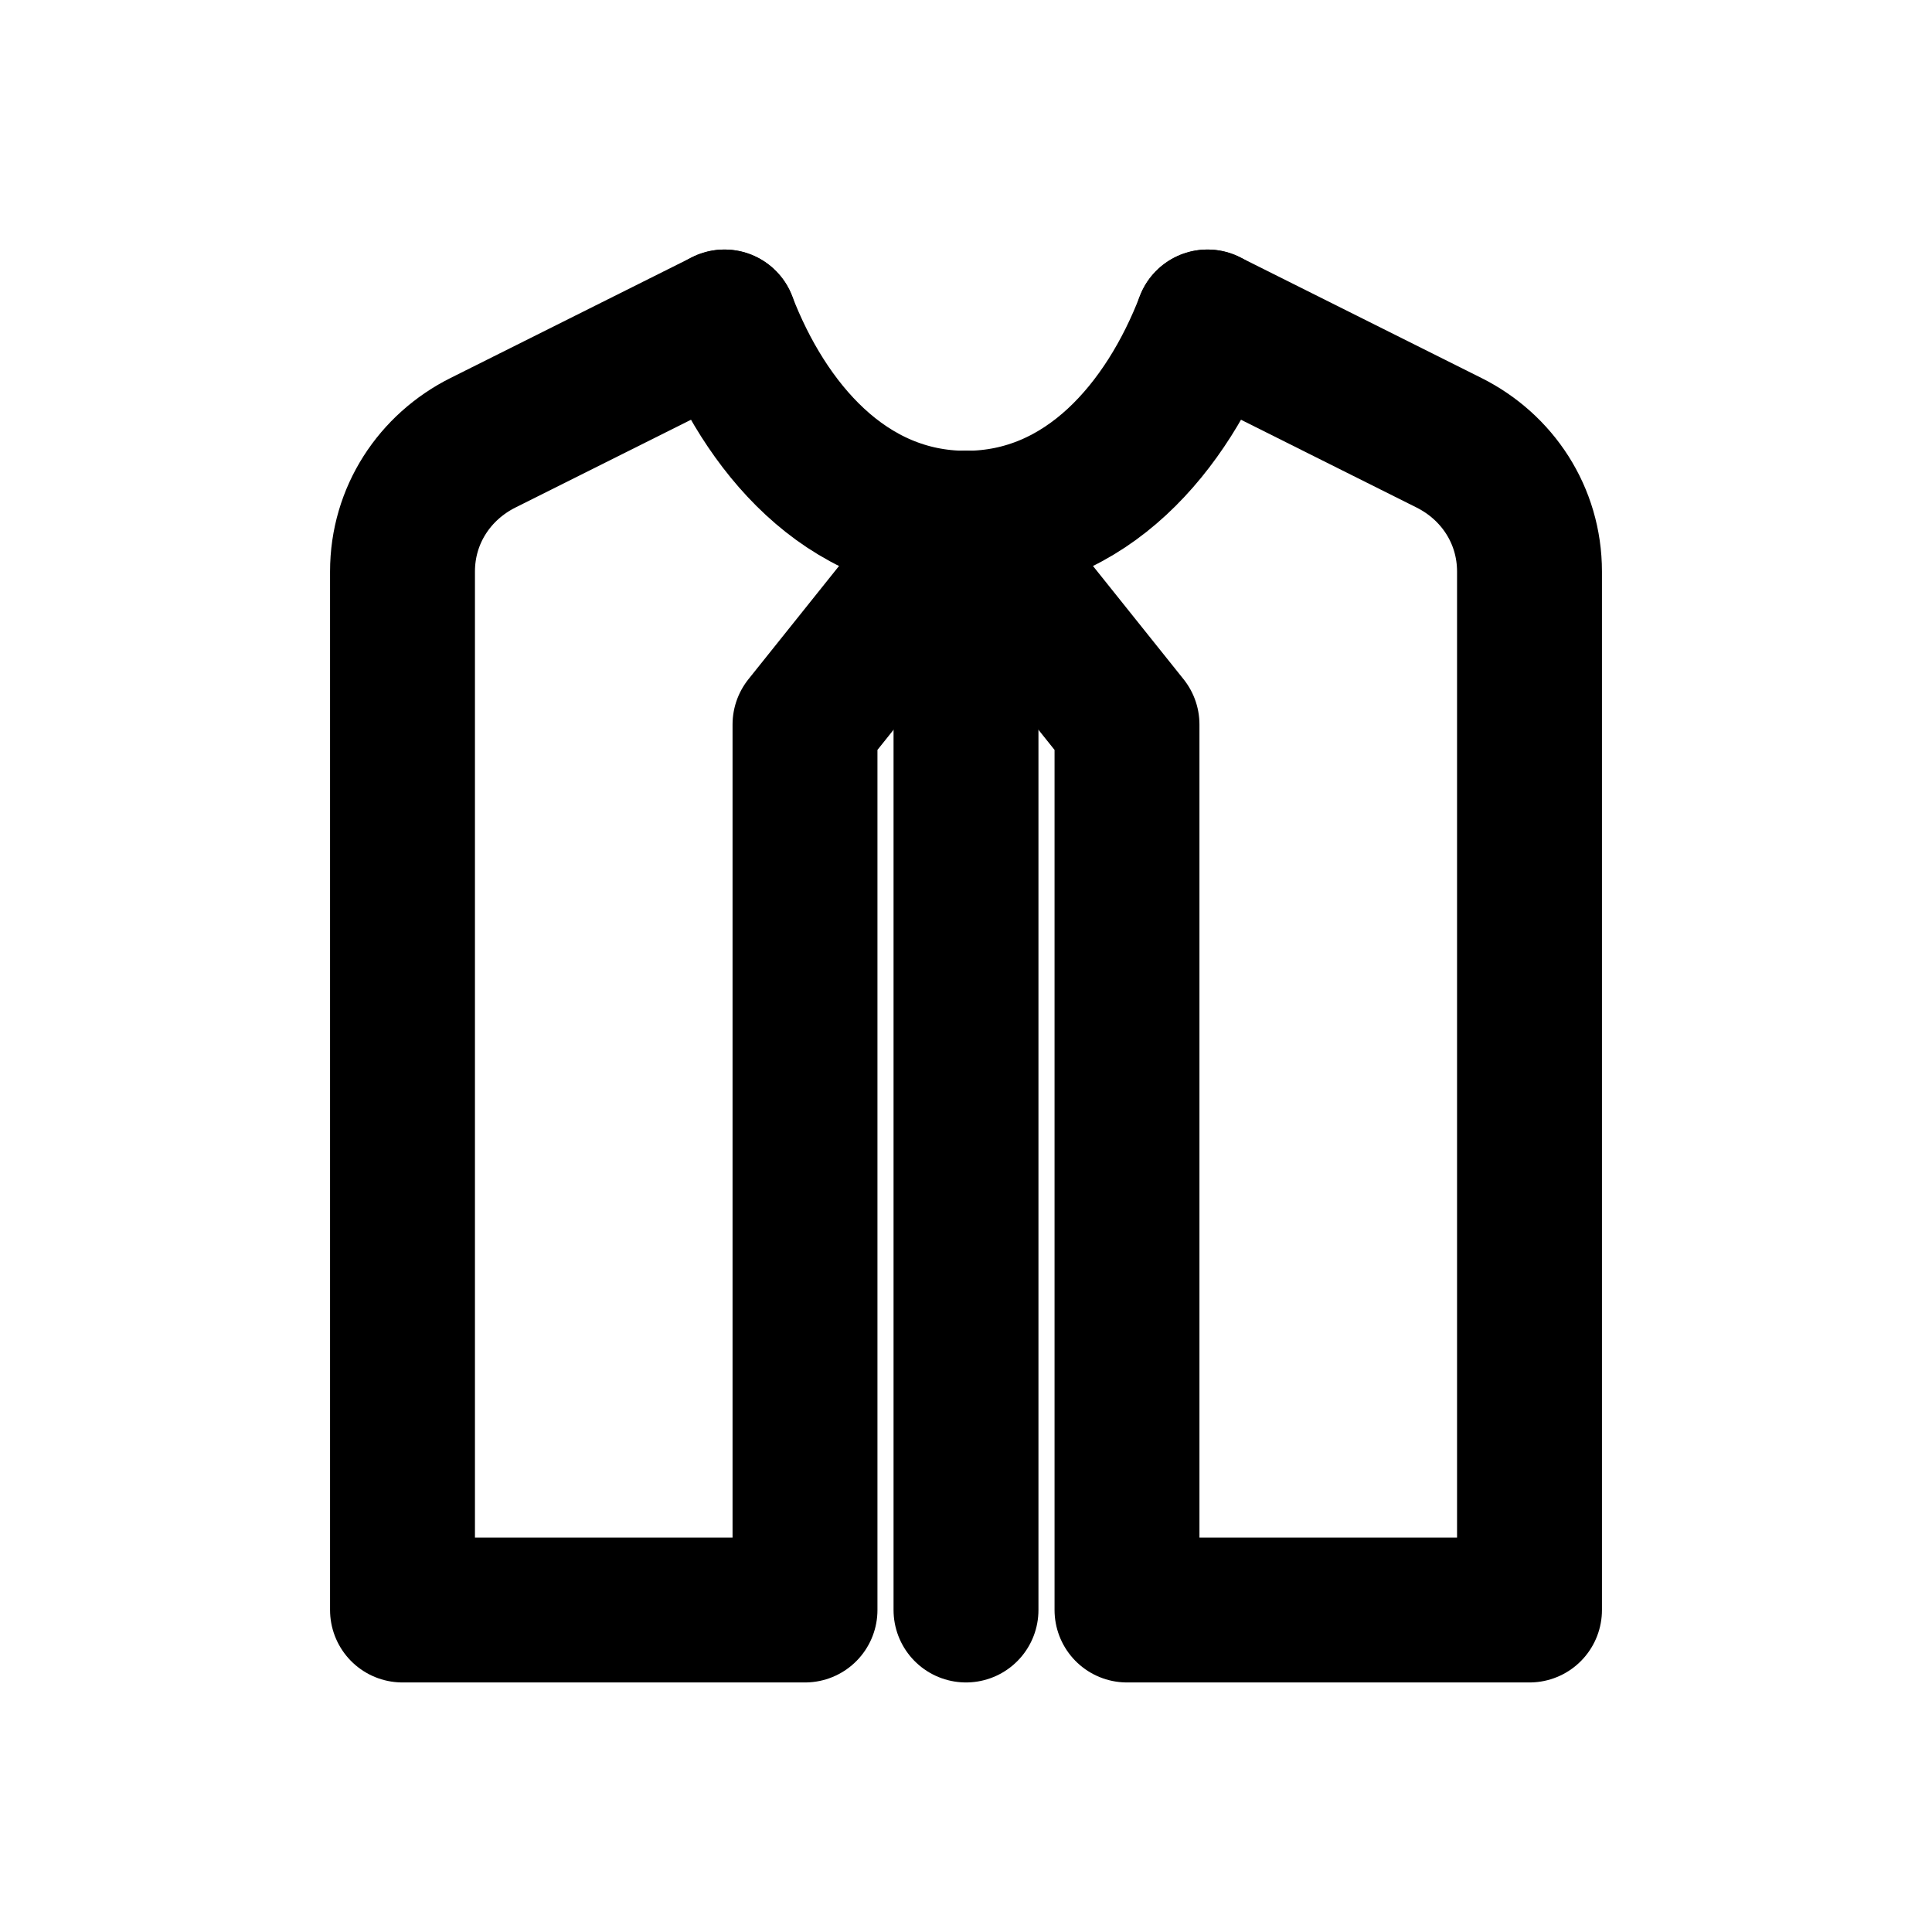
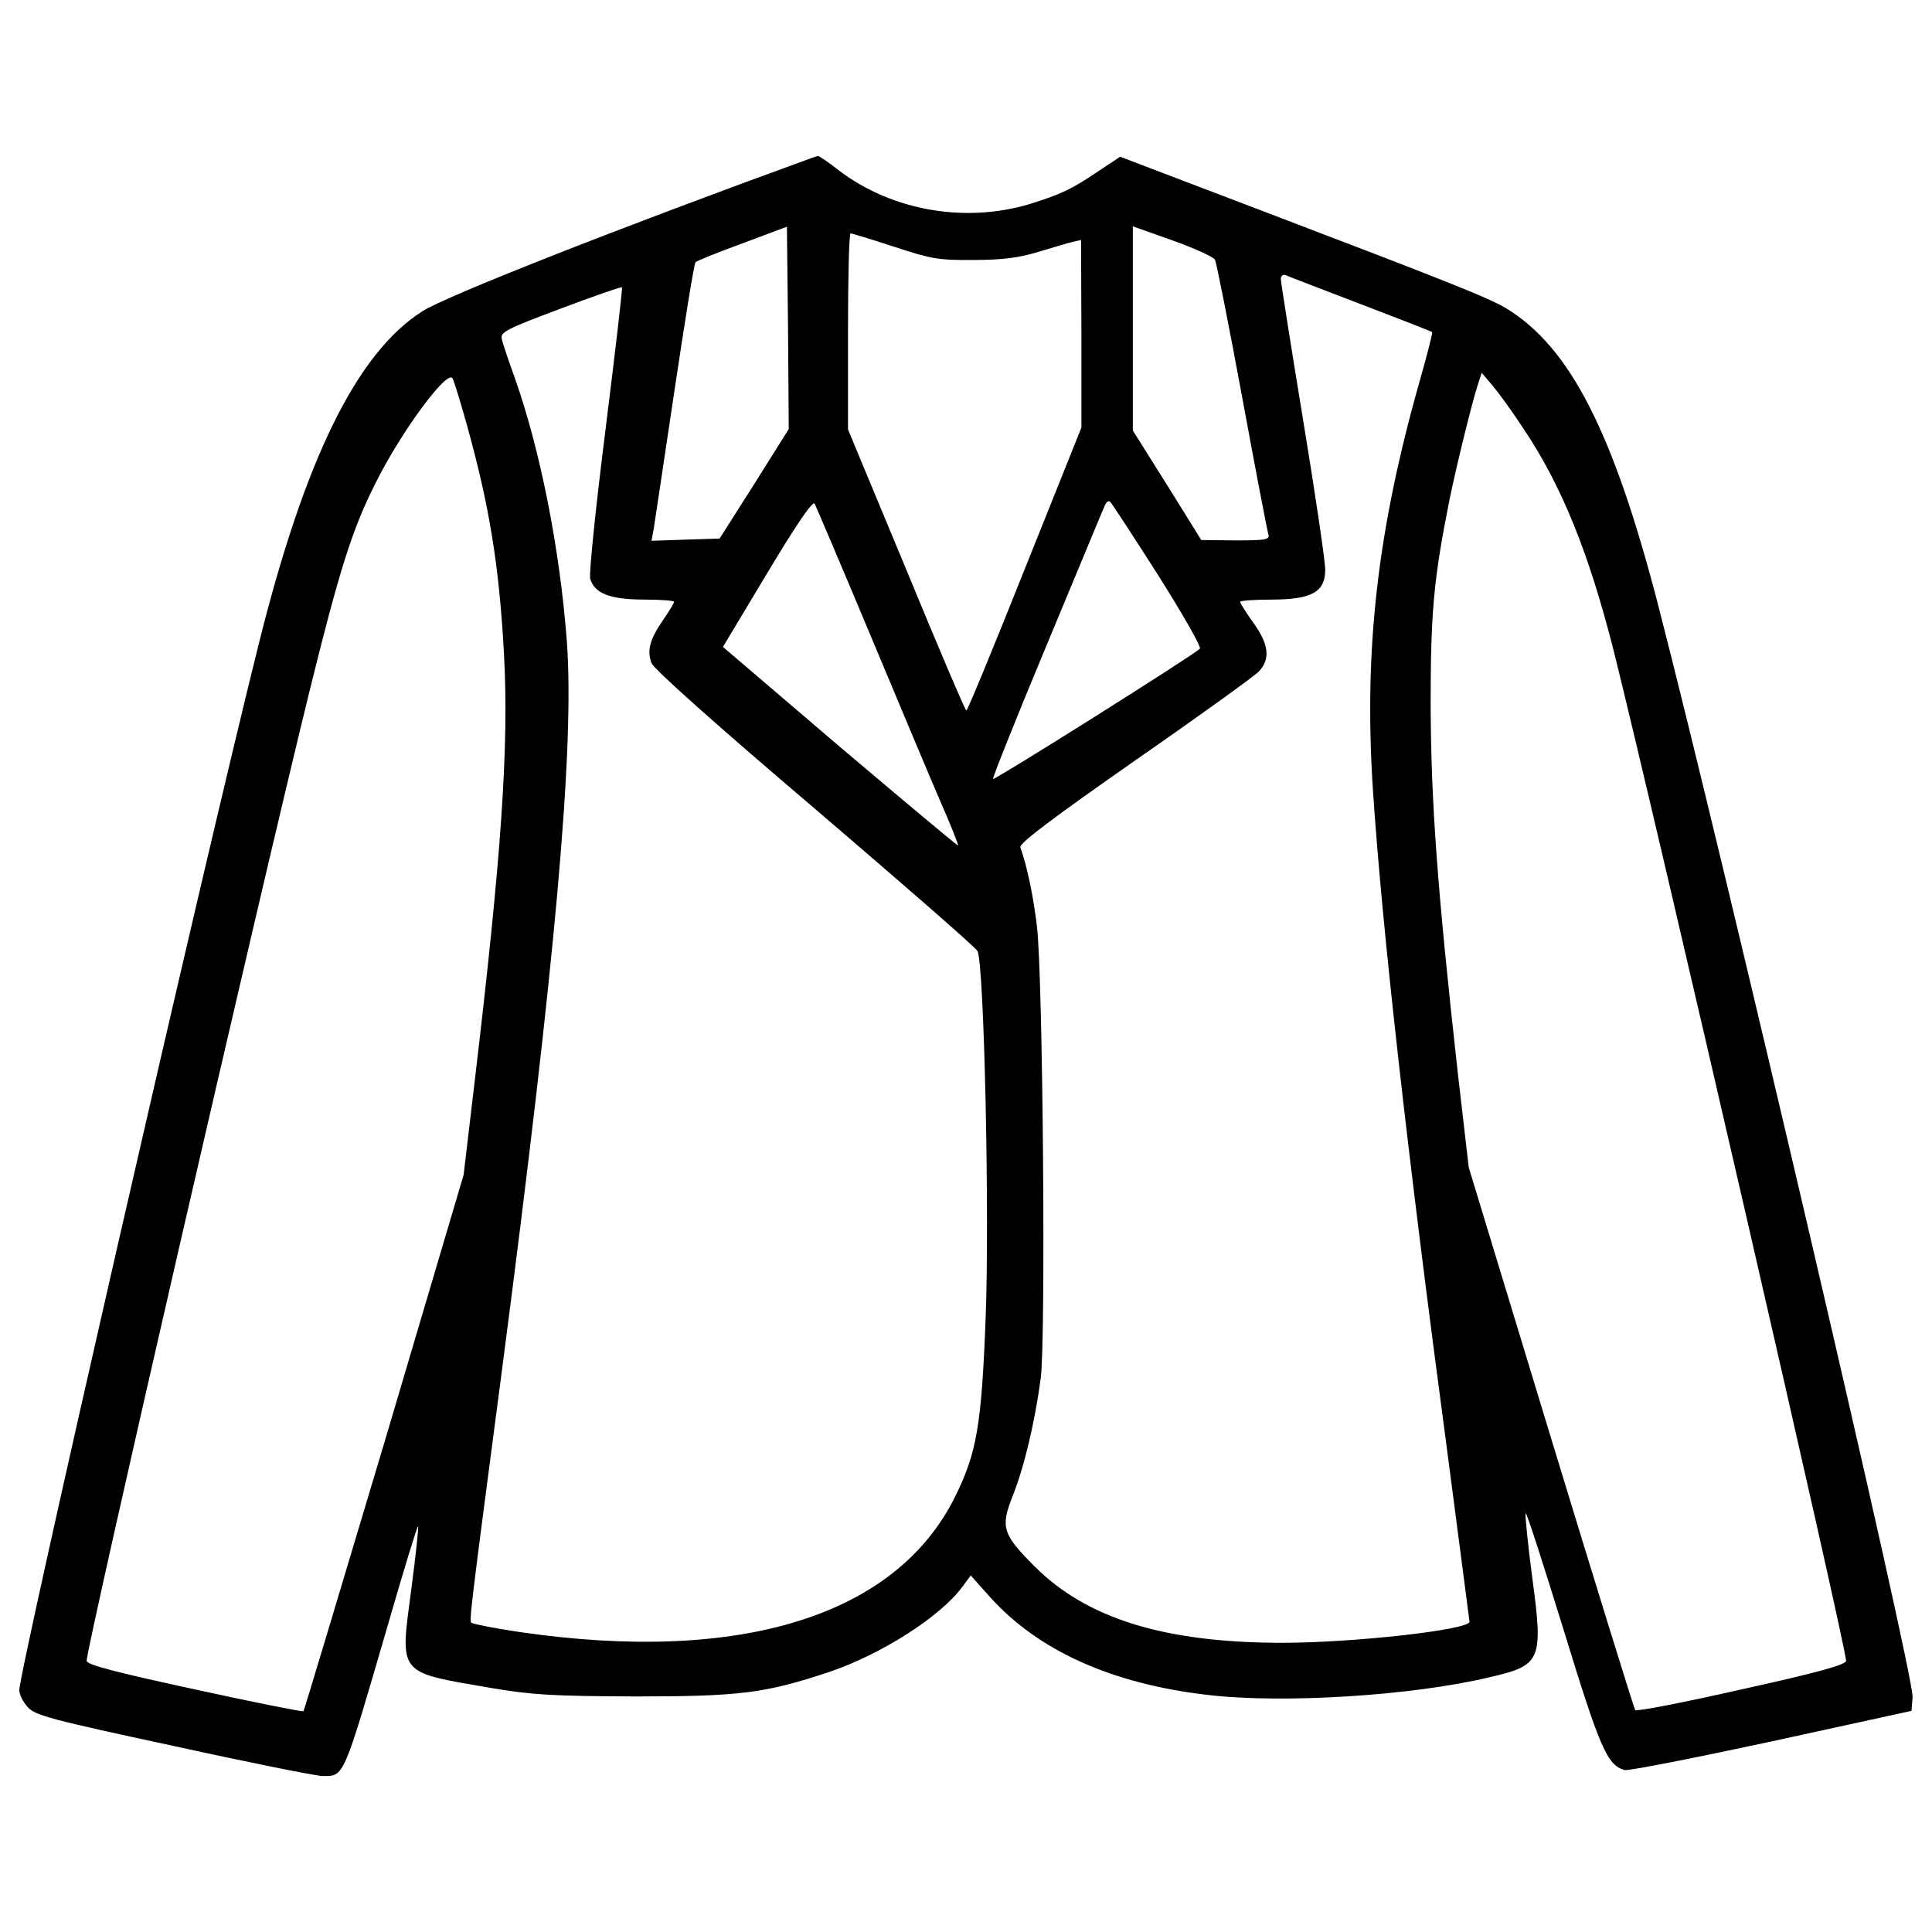
- <svg xmlns="http://www.w3.org/2000/svg" width="24" height="24" viewBox="0 0 24 24" fill="none">
-   <path d="M9 4L6 5.5C5.4 5.8 5 6.4 5 7.1V20H10V9L12 6.5L14 9V20H19V7.1C19 6.4 18.6 5.8 18 5.5L15 4" stroke="currentColor" stroke-width="1.8" stroke-linecap="round" stroke-linejoin="round" />
-   <path d="M9 4C9.5 5.3 10.5 6.5 12 6.5C13.5 6.5 14.5 5.3 15 4" stroke="currentColor" stroke-width="1.8" stroke-linecap="round" stroke-linejoin="round" />
-   <path d="M12 6.5V20" stroke="currentColor" stroke-width="1.8" stroke-linecap="round" />
+ <svg xmlns="http://www.w3.org/2000/svg" fill="#000000" width="800px" height="800px" viewBox="0 0 1000 1000" version="1.1" enable-background="new 0 0 1000 1000" xml:space="preserve">
+   <g>
+     <g transform="translate(0,511) scale(0.1,-0.1)">
+       <path d="M4197.7,4291c-986.1-358.1-1895.6-716.1-2012.5-792.7c-338.9-216.4-608.9-765.9-848.3-1731c-291-1166.1-1237-5304-1237-5405.5c0-23,19.1-61.3,44-88.1c36.4-42.1,122.6-65.1,756.3-201.1c392.5-86.2,737.2-155.1,767.8-155.1c114.9,0,105.3-23,338.9,779.3c82.3,285.3,153.2,517,157,513.2c3.8-3.8-11.5-147.4-34.5-321.7c-59.4-451.9-76.6-430.8,411.7-515.1c214.5-36.4,319.8-42.1,746.8-44c545.7,0,674,17.2,1003.4,126.4c271.9,91.9,576.4,287.2,689.3,440.4l44,59.4l95.7-107.2c248.9-279.6,631.9-453.8,1131.6-511.2c390.6-46,1060.8-3.8,1459.1,91.9c266.2,61.3,277.6,86.2,220.2,513.2c-23,174.2-38.3,325.5-34.5,335.1c3.8,9.6,90-258.5,195.3-599.3c189.6-618.5,226-702.7,316-729.6c17.2-5.7,358,61.3,758.2,147.4l727.6,158.9l5.7,70.8c9.6,107.2-980.4,4350.4-1317.4,5654.4c-231.7,894.2-455.7,1332.7-785.1,1533.8c-88.1,53.6-310.2,141.7-1235,494l-764,291.1l-107.2-70.9c-143.6-97.7-197.2-122.5-361.9-174.2c-333.2-99.6-710.4-34.5-984.2,172.3c-55.5,44.1-107.2,78.5-111.1,76.6C4230.2,4302.4,4213,4296.7,4197.7,4291z M3904.7,2605.9l-180-283.4l-176.2-5.7l-176.2-5.8l11.5,63.2c5.7,34.5,53.6,356.1,107.2,714.2c53.6,358.1,101.5,656.8,109.1,664.4c7.7,7.7,116.8,51.7,243.2,97.6l229.8,86.2l5.7-524.7l3.8-522.7L3904.7,2605.9z M6288.6,3766.3c7.6-15.3,70.8-333.2,139.8-706.6c68.9-373.4,130.2-695.1,136-712.3c9.6-30.6-7.7-34.5-168.5-34.5l-178.1,1.9l-176.2,283.4l-178.1,283.4v528.5v528.5l204.9-72.8C6181.4,3825.7,6281,3779.7,6288.6,3766.3z M4626.6,3833.3c191.5-63.2,231.7-70.8,413.6-68.9c147.4,0,235.5,11.5,335.1,42.1c74.7,23,153.2,46,178.1,51.7l42.1,9.6l1.9-484.5V2897l-293-731.5c-160.8-404-296.8-733.4-302.5-733.4s-145.5,327.4-310.2,727.6l-302.5,727.6v507.4c0,279.6,5.7,507.4,13.4,507.4C4408.3,3902.3,4509.8,3871.6,4626.6,3833.3z M7041.2,3536.5c201-76.6,367.6-141.7,371.5-145.5c3.8-1.9-24.9-114.9-63.2-248.9c-220.2-775.5-291-1392.1-243.2-2121.6c47.9-721.9,178.1-1878.4,386.8-3439c61.3-471.1,113-859.8,113-865.5c0-42.1-601.3-109.1-968.9-109.1c-607,0-1011,124.5-1281,394.4c-166.6,166.6-178.1,203-116.8,360c61.3,151.3,116.8,386.8,147.4,614.6c26.8,204.9,11.5,2062.2-19.2,2336c-17.2,149.4-51.7,317.9-86.2,411.7c-7.7,21.1,158.9,145.5,593.6,450c331.3,229.8,620.4,438.5,641.5,461.5c59.4,63.2,51.7,139.8-28.7,250.8c-38.3,53.6-68.9,101.5-68.9,109.1c0,5.8,70.9,11.5,158.9,11.5c210.6,0,281.5,38.3,281.5,155.1c0,44-51.7,394.5-114.9,777.4c-63.2,384.9-114.9,712.3-114.9,727.6c0,15.3,11.5,24.9,24.9,19.2C6665.9,3680.1,6842,3613.1,7041.2,3536.5z M3135,2893.2c-51.7-409.8-86.2-746.8-80.4-777.4c21.1-76.6,101.5-109.2,281.5-109.2c84.2,0,153.2-5.7,153.2-11.5c0-5.7-24.9-47.9-55.5-91.9c-70.8-101.5-86.2-160.8-61.3-225.9c11.5-30.6,346.6-329.3,844.4-752.5c451.9-386.8,832.9-718.1,842.5-737.2c34.5-63.2,63.2-1369.1,42.1-1905.2c-21.1-547.6-46-693.2-157-917.2c-304.5-618.5-1110.6-869.3-2253.7-702.7c-130.2,19.1-243.2,42.1-250.8,47.9c-11.5,13.4-7.7,45.9,158.9,1313.5c277.6,2123.5,375.3,3218.8,335.1,3766.4c-36.4,480.6-137.9,991.9-270,1365.2c-32.5,90-63.2,180-67,201.1c-7.7,34.5,26.8,51.7,302.5,155.1c172.3,65.1,315.9,114.9,319.8,111.1C3223,3618.9,3184.7,3291.4,3135,2893.2z M2415,2916.1c118.7-425.1,168.5-733.4,193.4-1187.2c26.8-484.4-13.4-1055-153.2-2230.7l-55.5-469.1l-409.8-1384.4c-227.9-762.1-415.5-1388.2-419.3-1392.1c-3.8-3.8-256.6,46-561,113c-398.3,86.2-557.2,126.4-561,147.4c-7.7,42.1,882.7,3917.7,1154.6,5024.4c153.2,620.4,220.2,834.9,340.8,1072.3c132.1,266.2,371.5,589.8,398.3,541.9C2349.9,3138.3,2382.4,3032.9,2415,2916.1z M7885.6,2891.2c199.1-296.8,338.9-645.3,467.2-1150.8C8571.1,865.4,9562.9-3444.8,9555.3-3487c-3.8-21.1-160.8-63.2-541.9-147.4c-294.9-67-541.9-114.9-549.6-107.2c-5.7,7.7-202.9,643.4-436.6,1411.2L7602.2-932.6l-55.5,478.7C7439.4,507.3,7406.9,957.3,7405,1460.9c0,482.5,15.3,649.1,97.6,1062.7c34.5,168.5,114.9,497.9,145.5,591.7l21.1,65.1l55.5-65.1C7755.4,3078.9,7828.1,2979.3,7885.6,2891.2z M4500.2,1834.3c147.4-352.3,312.1-744.9,365.7-869.3c55.5-124.5,95.7-229.8,93.8-231.7c-3.8-1.9-277.6,227.9-612.7,511.3l-605.1,517l229.8,383c155.1,258.5,235.5,375.3,245.1,358.1C4224.5,2487.2,4352.8,2186.6,4500.2,1834.3z M5995.7,2131.1c126.4-201.1,224-369.6,214.5-379.1c-34.5-34.5-1062.7-681.7-1070.4-674c-3.8,3.8,118.7,312.1,273.8,683.6c155.1,371.5,289.1,697,300.6,721.9c9.6,26.8,23,38.3,32.5,28.7C5756.3,2502.5,5867.4,2332.1,5995.7,2131.1z" />
+     </g>
+   </g>
</svg>
